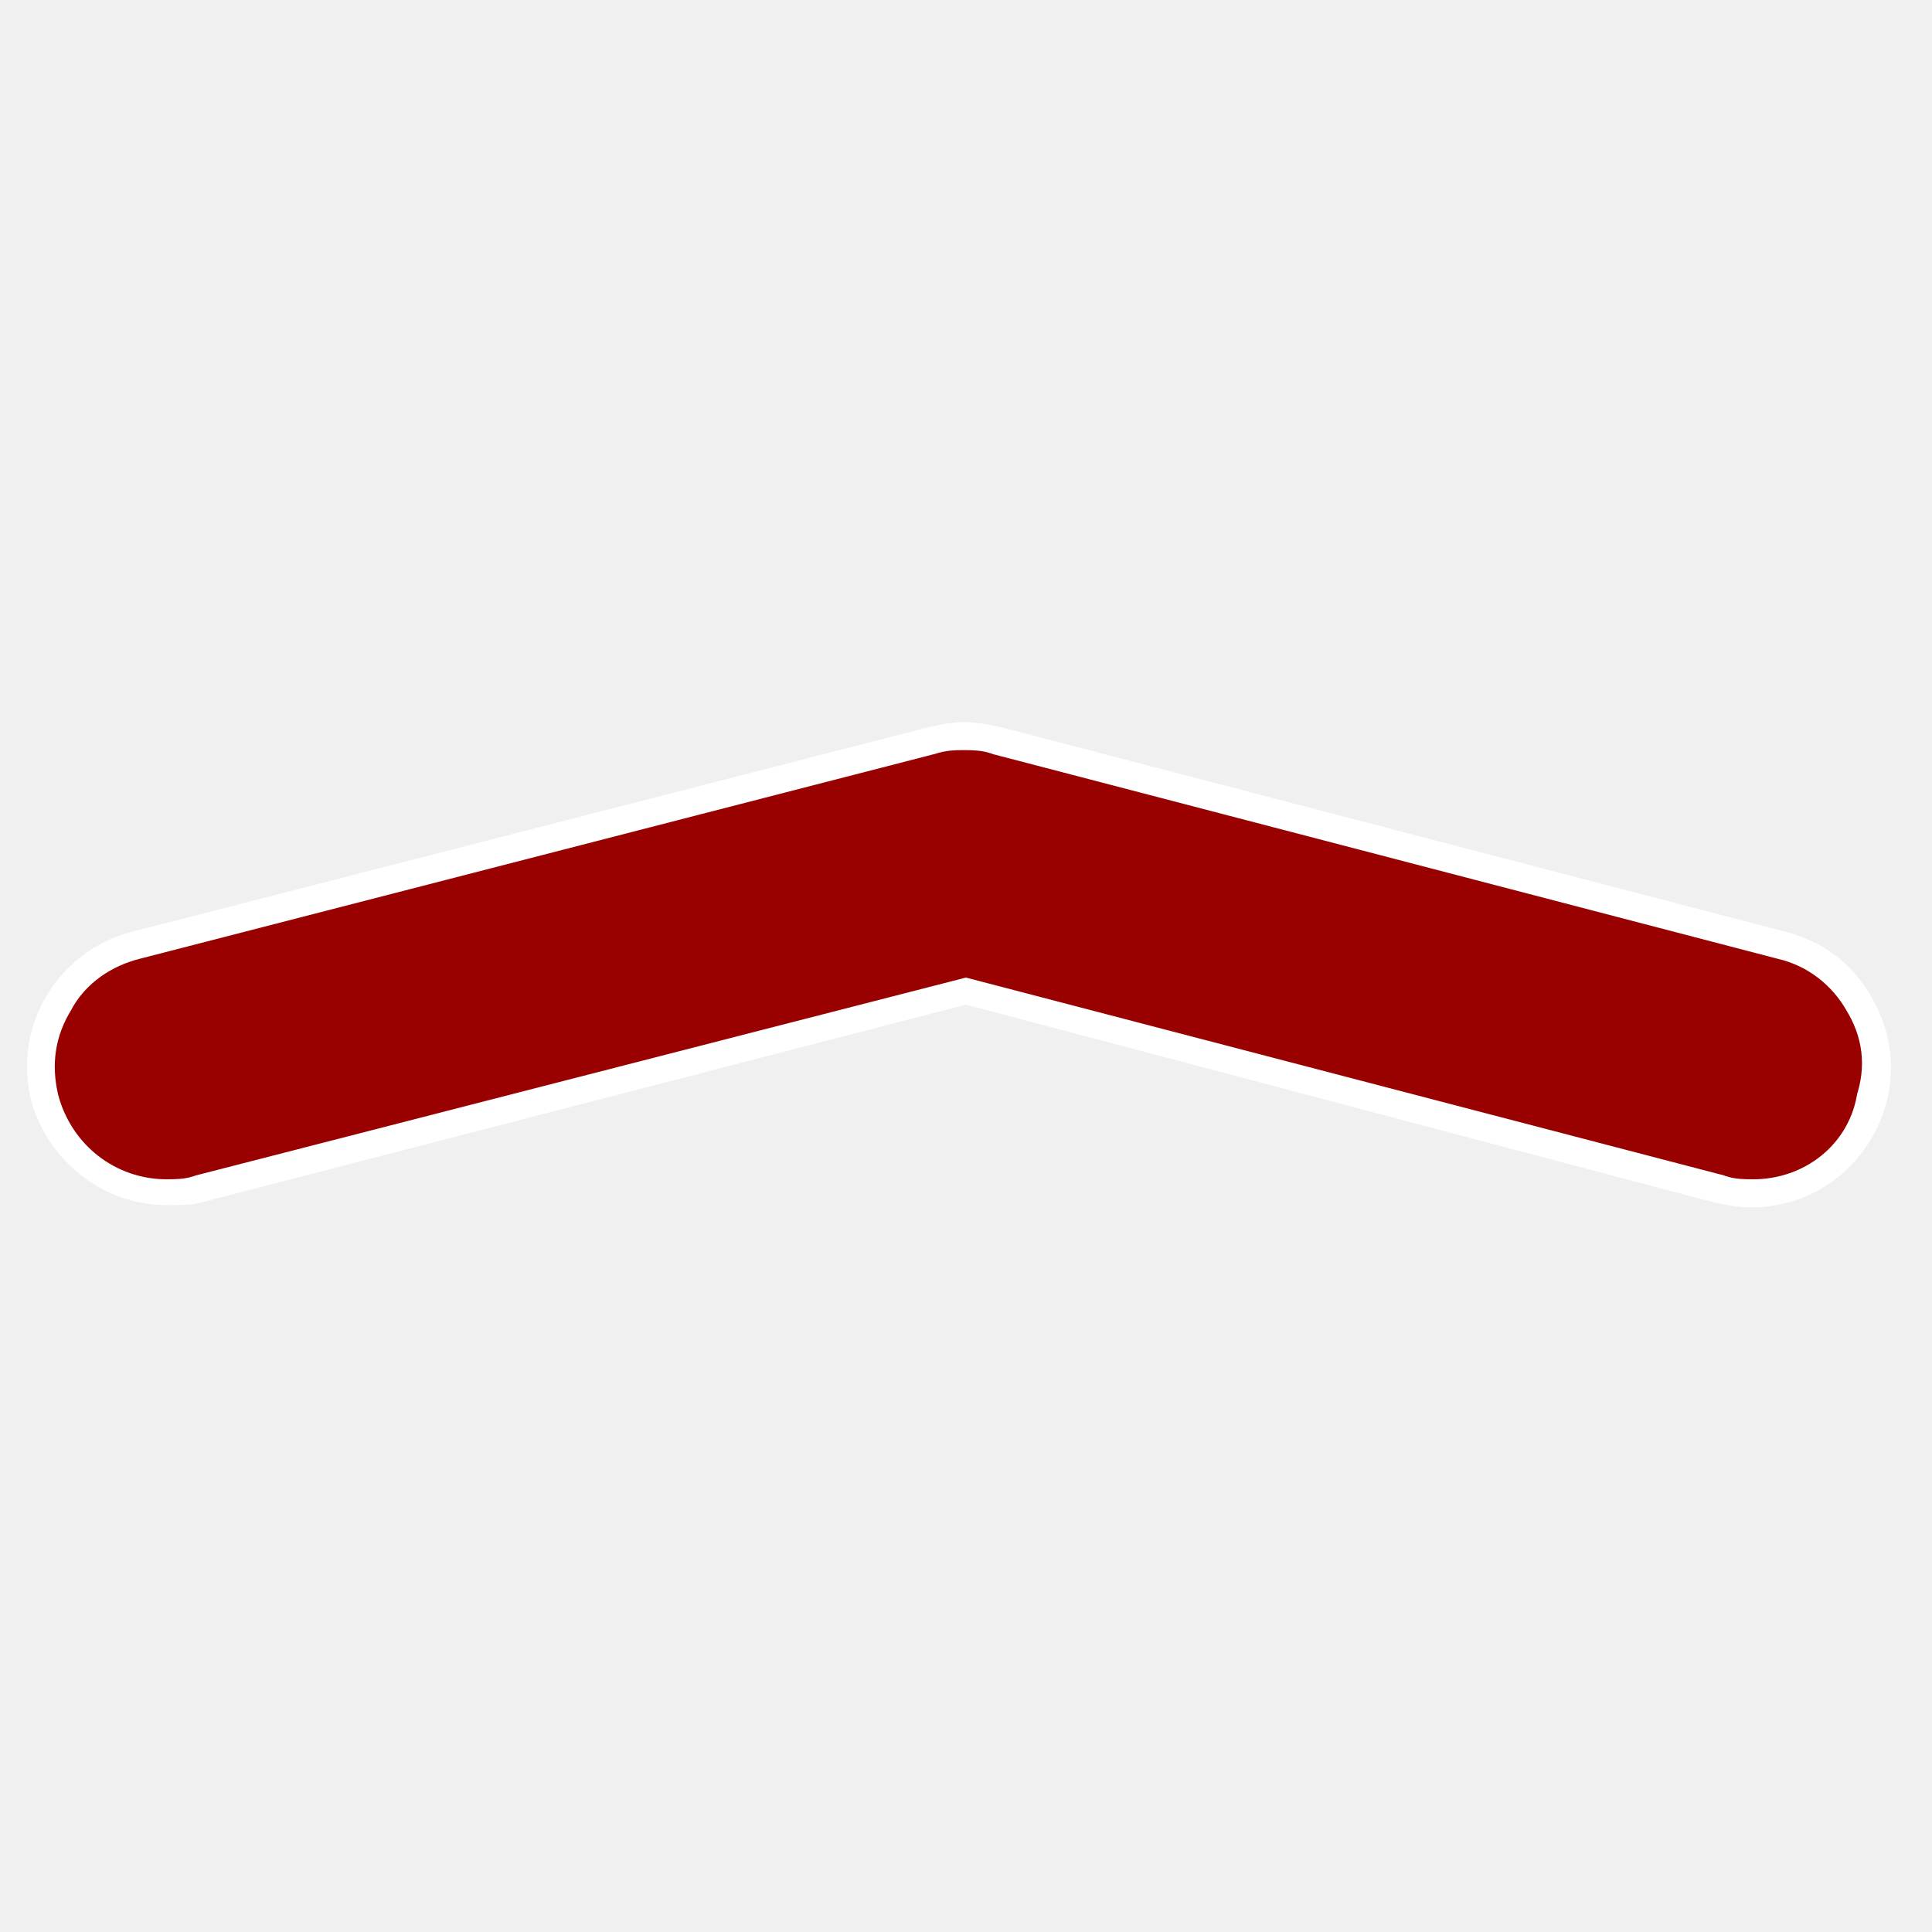
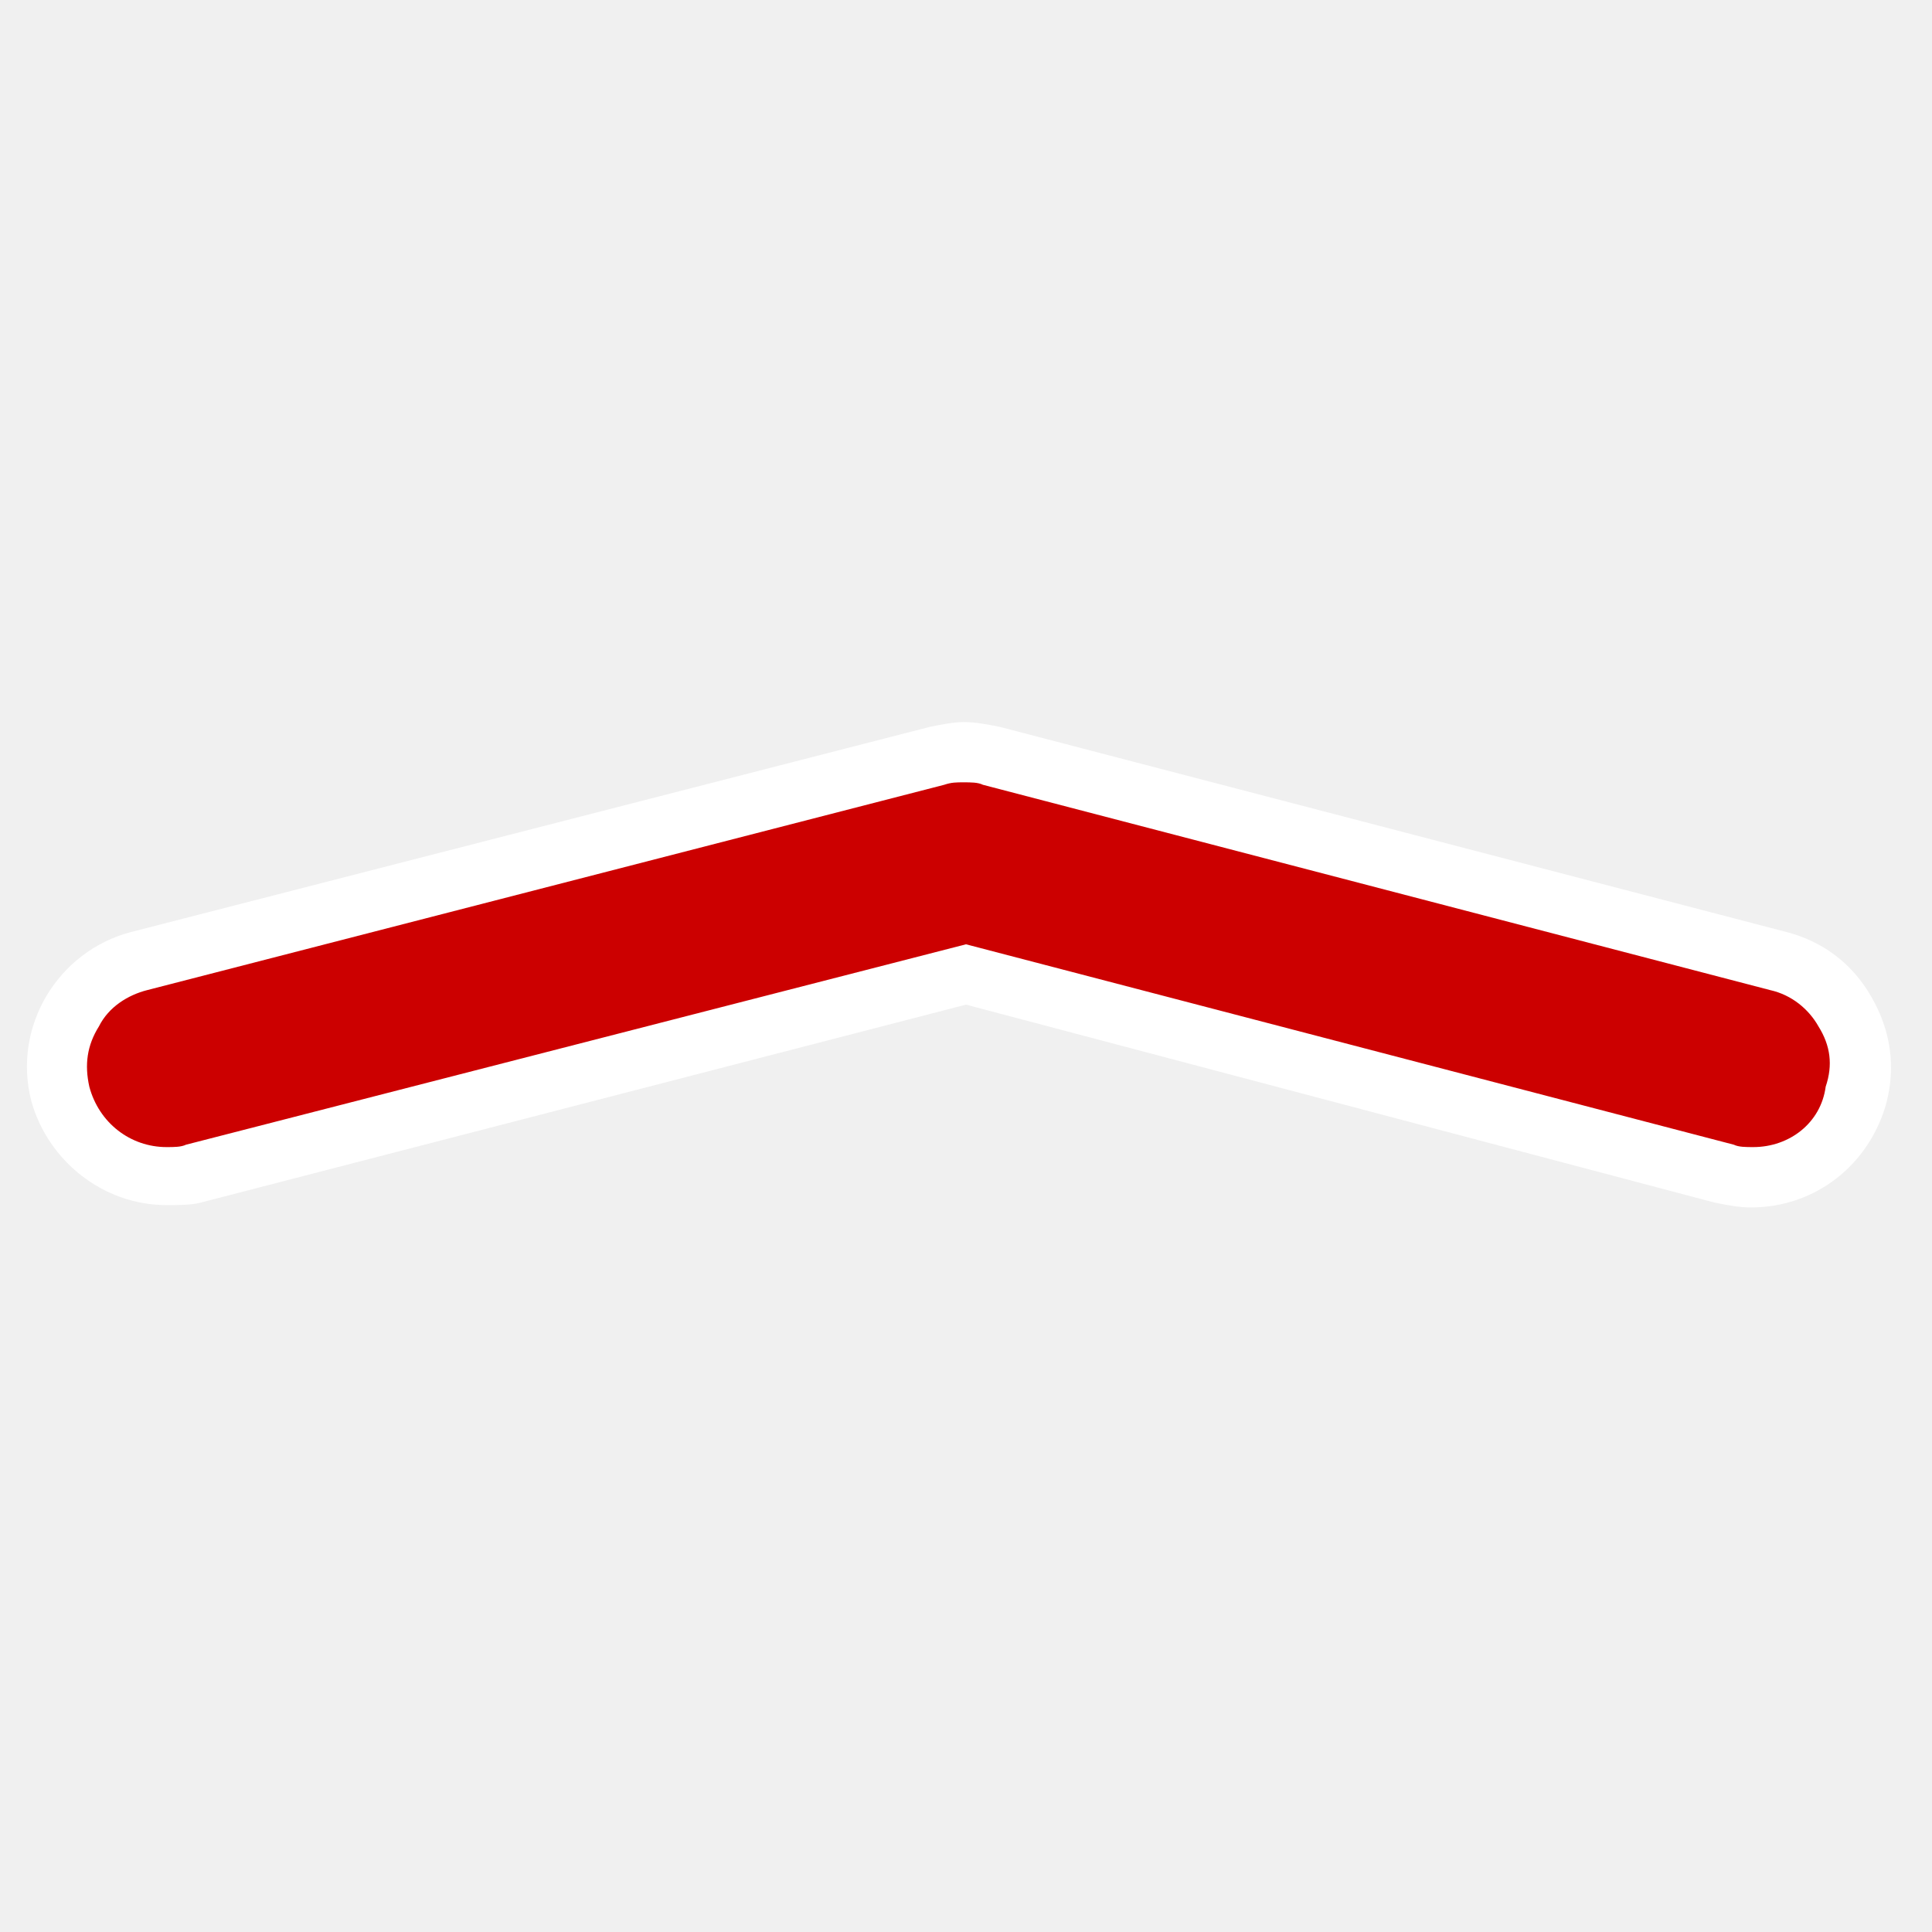
<svg xmlns="http://www.w3.org/2000/svg" version="1.1" id="Layer_1" x="0px" y="0px" width="30px" height="30px" viewBox="0 0 30 30" enable-background="new 0 0 30 30" xml:space="preserve">
  <g>
    <path fill="#FFFFFF" d="M2.587,18.713c-0.975,0-1.837-0.676-2.1-1.613c-0.3-1.162,0.413-2.325,1.538-2.625l12.413-3.188   c0.188-0.038,0.375-0.075,0.525-0.075c0.188,0,0.375,0.038,0.562,0.075l12.226,3.188c0.562,0.15,1.013,0.487,1.312,1.012   c0.301,0.525,0.375,1.088,0.226,1.65c-0.263,0.938-1.087,1.612-2.101,1.612c-0.188,0-0.375-0.037-0.562-0.075L15,15.6L3.112,18.675   C2.962,18.713,2.775,18.713,2.587,18.713z" />
-     <path fill="#990000" stroke="#990000" stroke-miterlimit="10" d="M2.587,17.812c-0.562,0-1.05-0.375-1.2-0.938   c-0.075-0.338-0.038-0.638,0.15-0.938c0.15-0.3,0.45-0.486,0.75-0.562l12.375-3.188c0.112-0.038,0.188-0.038,0.3-0.038   c0.113,0,0.225,0,0.3,0.038l12.224,3.188c0.339,0.075,0.602,0.3,0.75,0.562c0.188,0.301,0.227,0.601,0.113,0.938   c-0.074,0.562-0.562,0.938-1.125,0.938c-0.113,0-0.226,0-0.301-0.037L15,14.663L2.888,17.775C2.812,17.812,2.7,17.812,2.587,17.812   z" />
+     <path fill="#CC0000" d="M2.587,17.812c-0.562,0-1.05-0.375-1.2-0.938c-0.075-0.338-0.038-0.638,0.15-0.938   c0.15-0.3,0.45-0.486,0.75-0.562l12.375-3.188c0.112-0.038,0.188-0.038,0.3-0.038c0.113,0,0.225,0,0.3,0.038l12.224,3.188   c0.339,0.075,0.602,0.3,0.75,0.562c0.188,0.301,0.227,0.601,0.113,0.938c-0.074,0.562-0.562,0.938-1.125,0.938   c-0.113,0-0.226,0-0.301-0.037L15,14.663L2.888,17.775C2.812,17.812,2.7,17.812,2.587,17.812z" />
  </g>
</svg>
